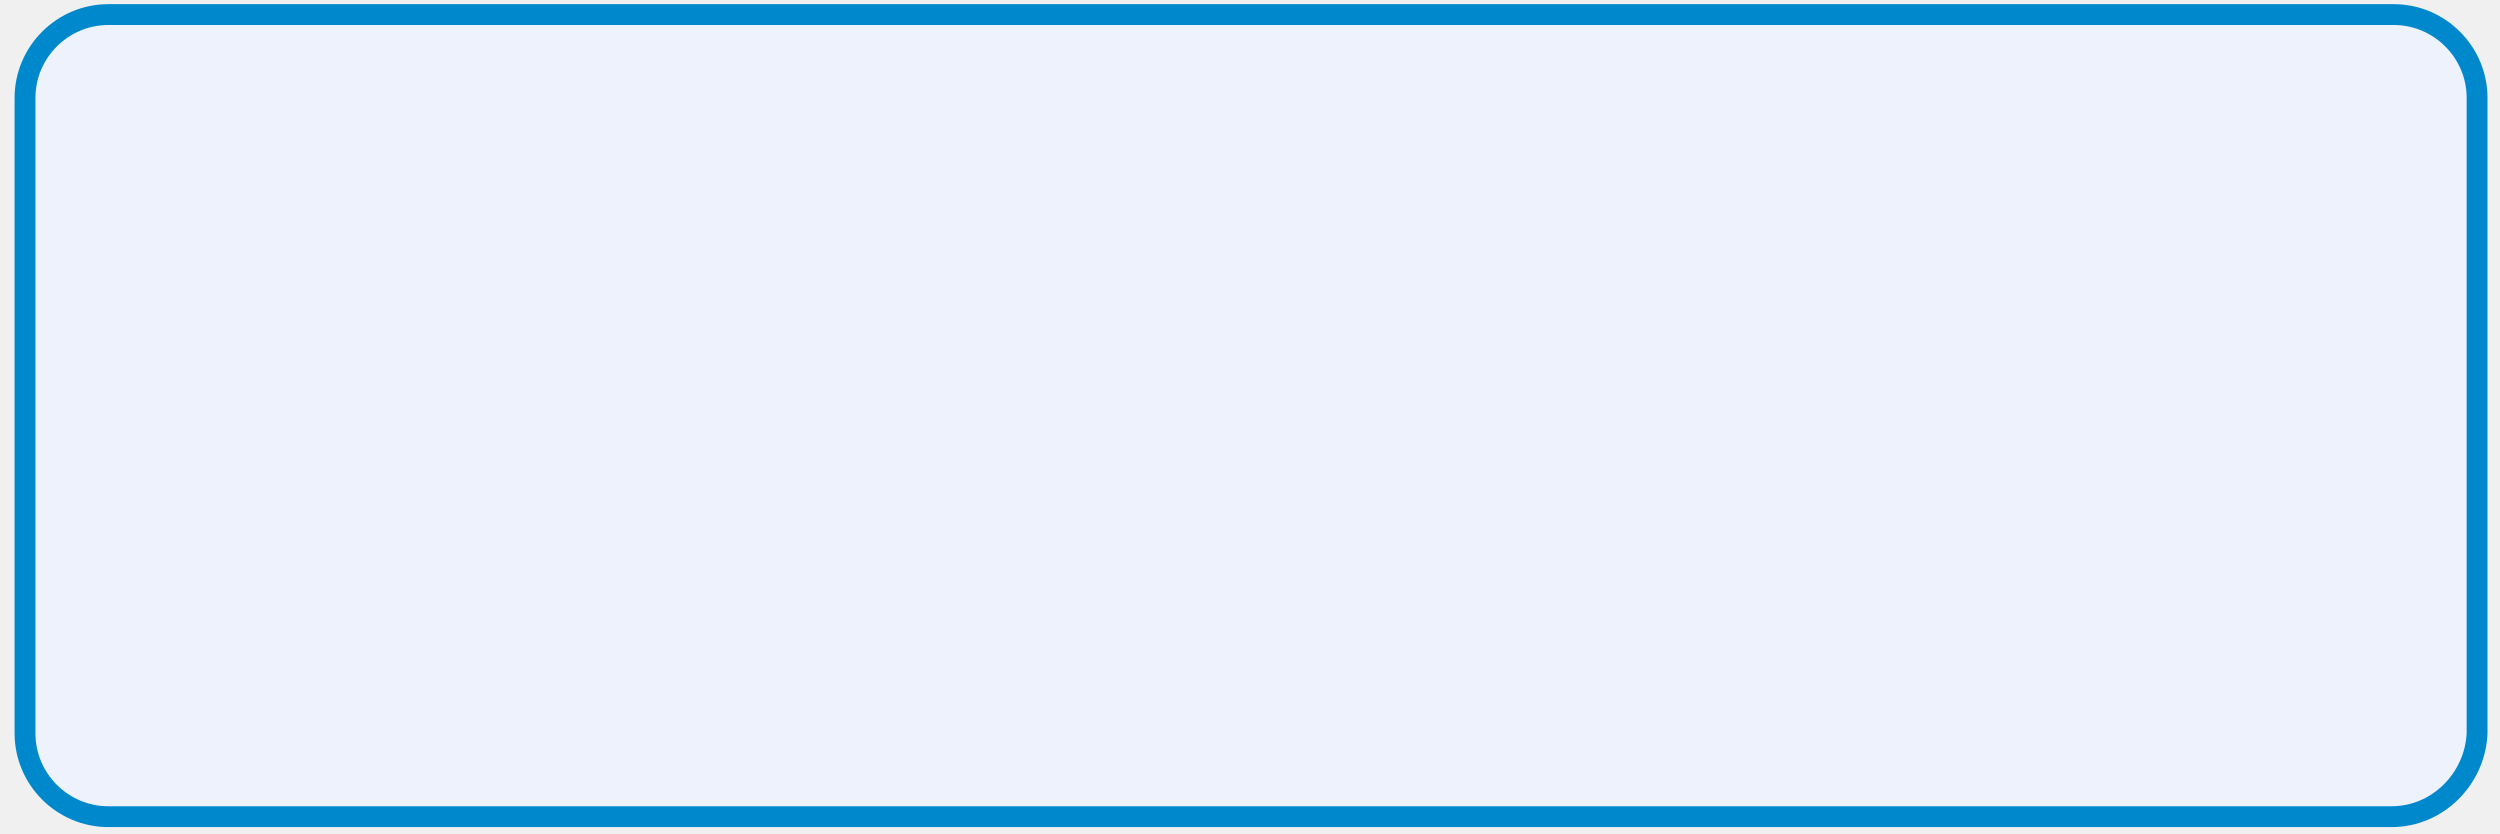
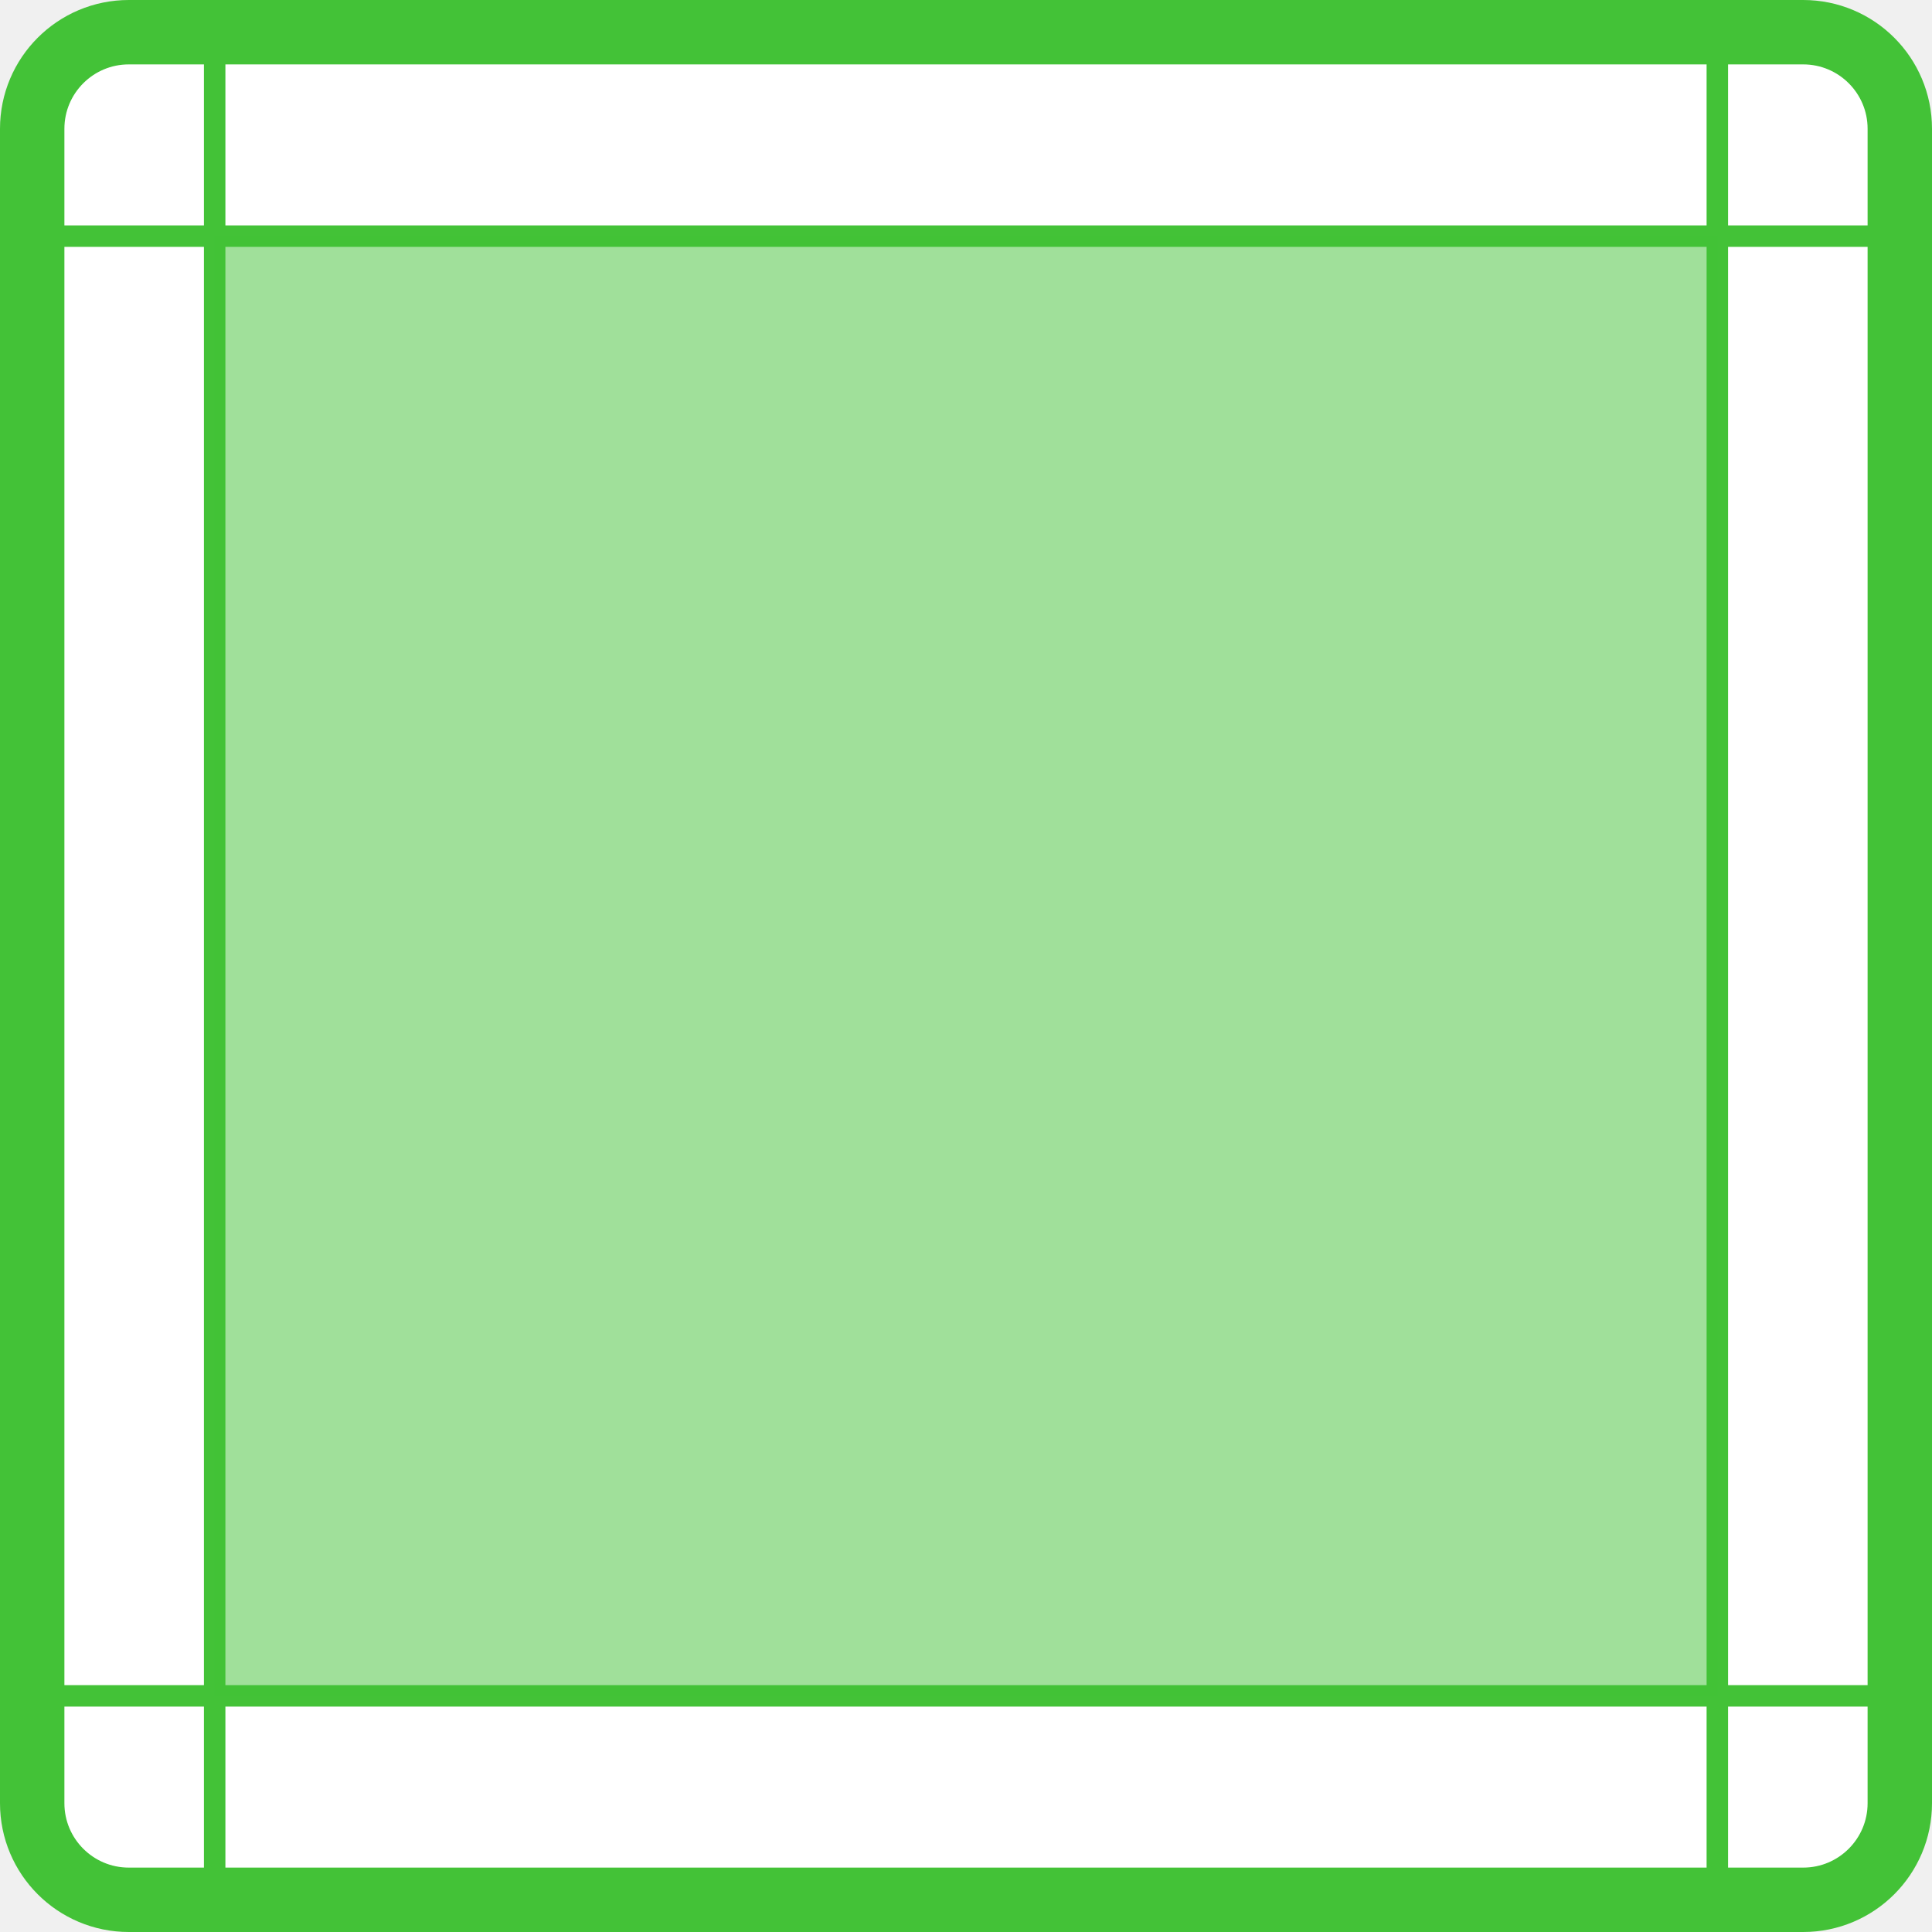
- <svg xmlns="http://www.w3.org/2000/svg" version="1.1" id="Layer_1" x="0px" y="0px" viewBox="0 0 120 40" enable-background="new 0 0 120 40" xml:space="preserve">
-   <path fill="#EDF2FD" stroke="#0088CC" stroke-miterlimit="10" d="M114.8,39.2H5.2c-2.2,0-4-1.8-4-4V4.7c0-2.2,1.8-4,4-4h109.7  c2.2,0,4,1.8,4,4v30.5C118.8,37.4,117,39.2,114.8,39.2z" />
+ <svg xmlns="http://www.w3.org/2000/svg" width="90" height="90" viewBox="0 0 90 90" fill="none">
+   <rect x="1.5" y="1.5" width="87" height="87" rx="4.5" fill="white" stroke="#43C237" stroke-width="3" />
+   <path d="M10 1.5L10 88.5" stroke="#43C237" />
+   <path d="M80 1.5L80 88.5" stroke="#43C237" />
+   <path d="M2 79H88" stroke="#43C237" />
+   <path d="M2 11H88" stroke="#43C237" />
+   <path d="M10 11H80V79H10V11Z" fill="#43C237" fill-opacity="0.5" />
</svg>
